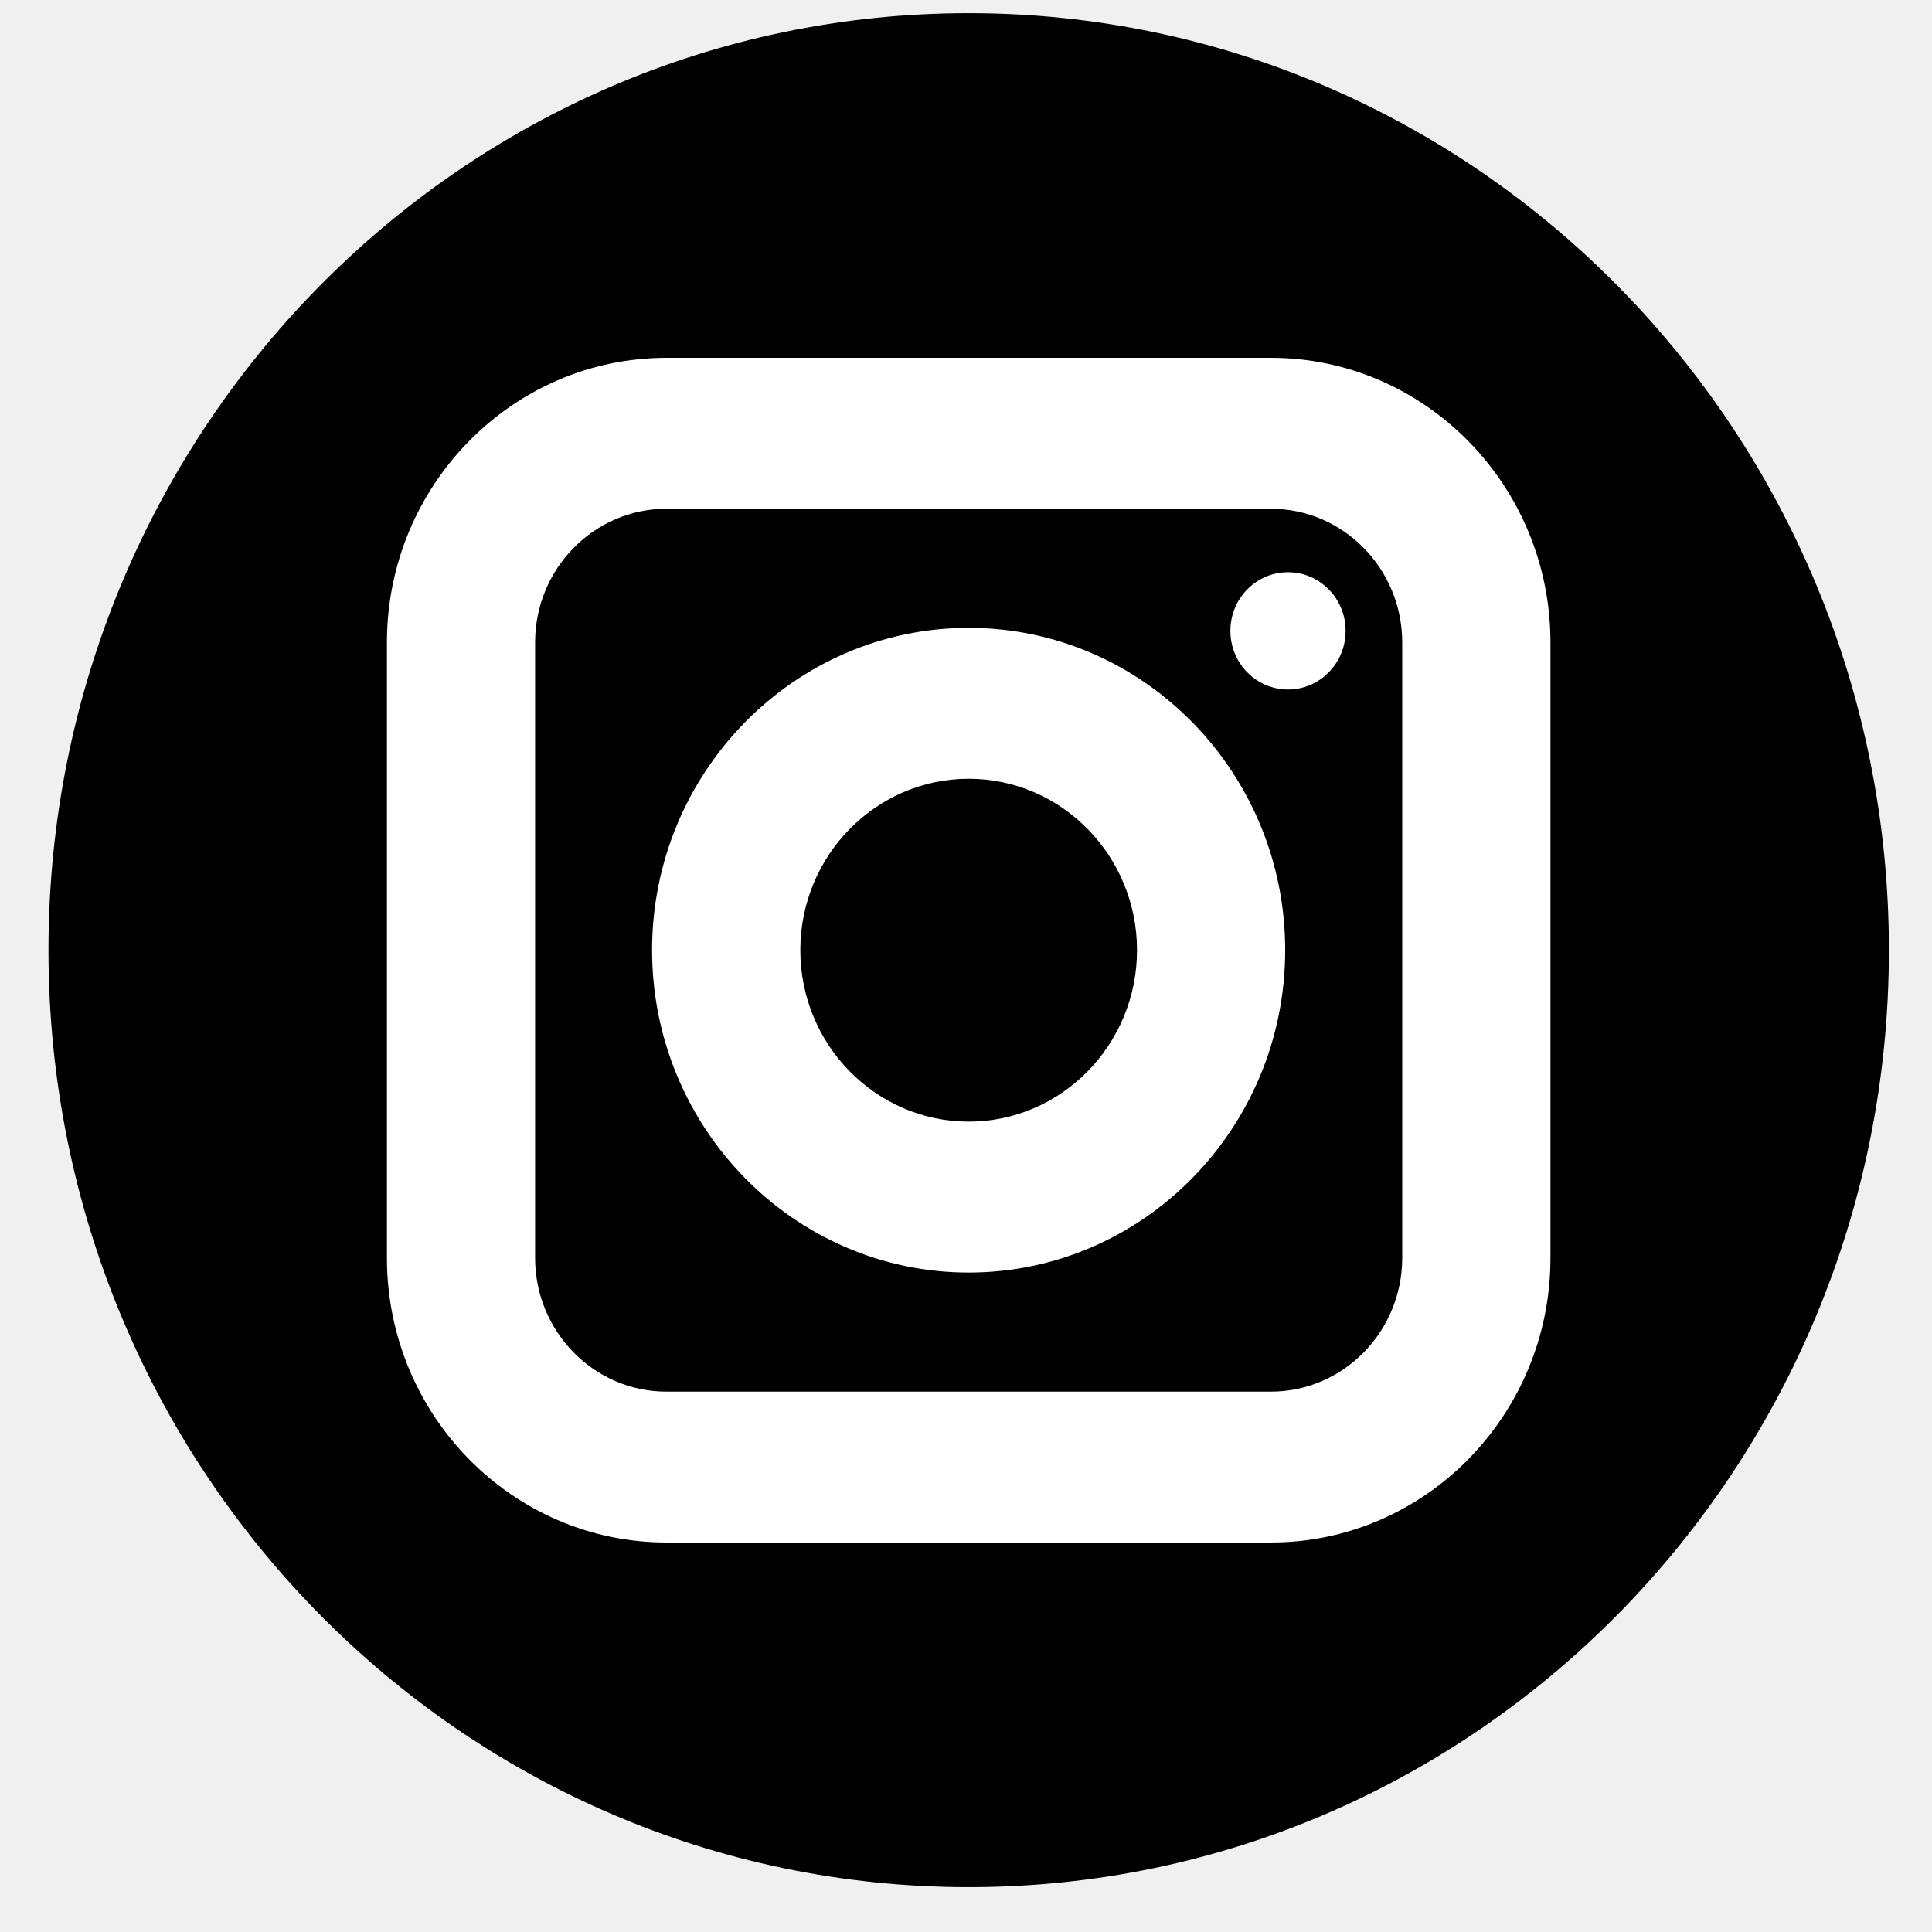
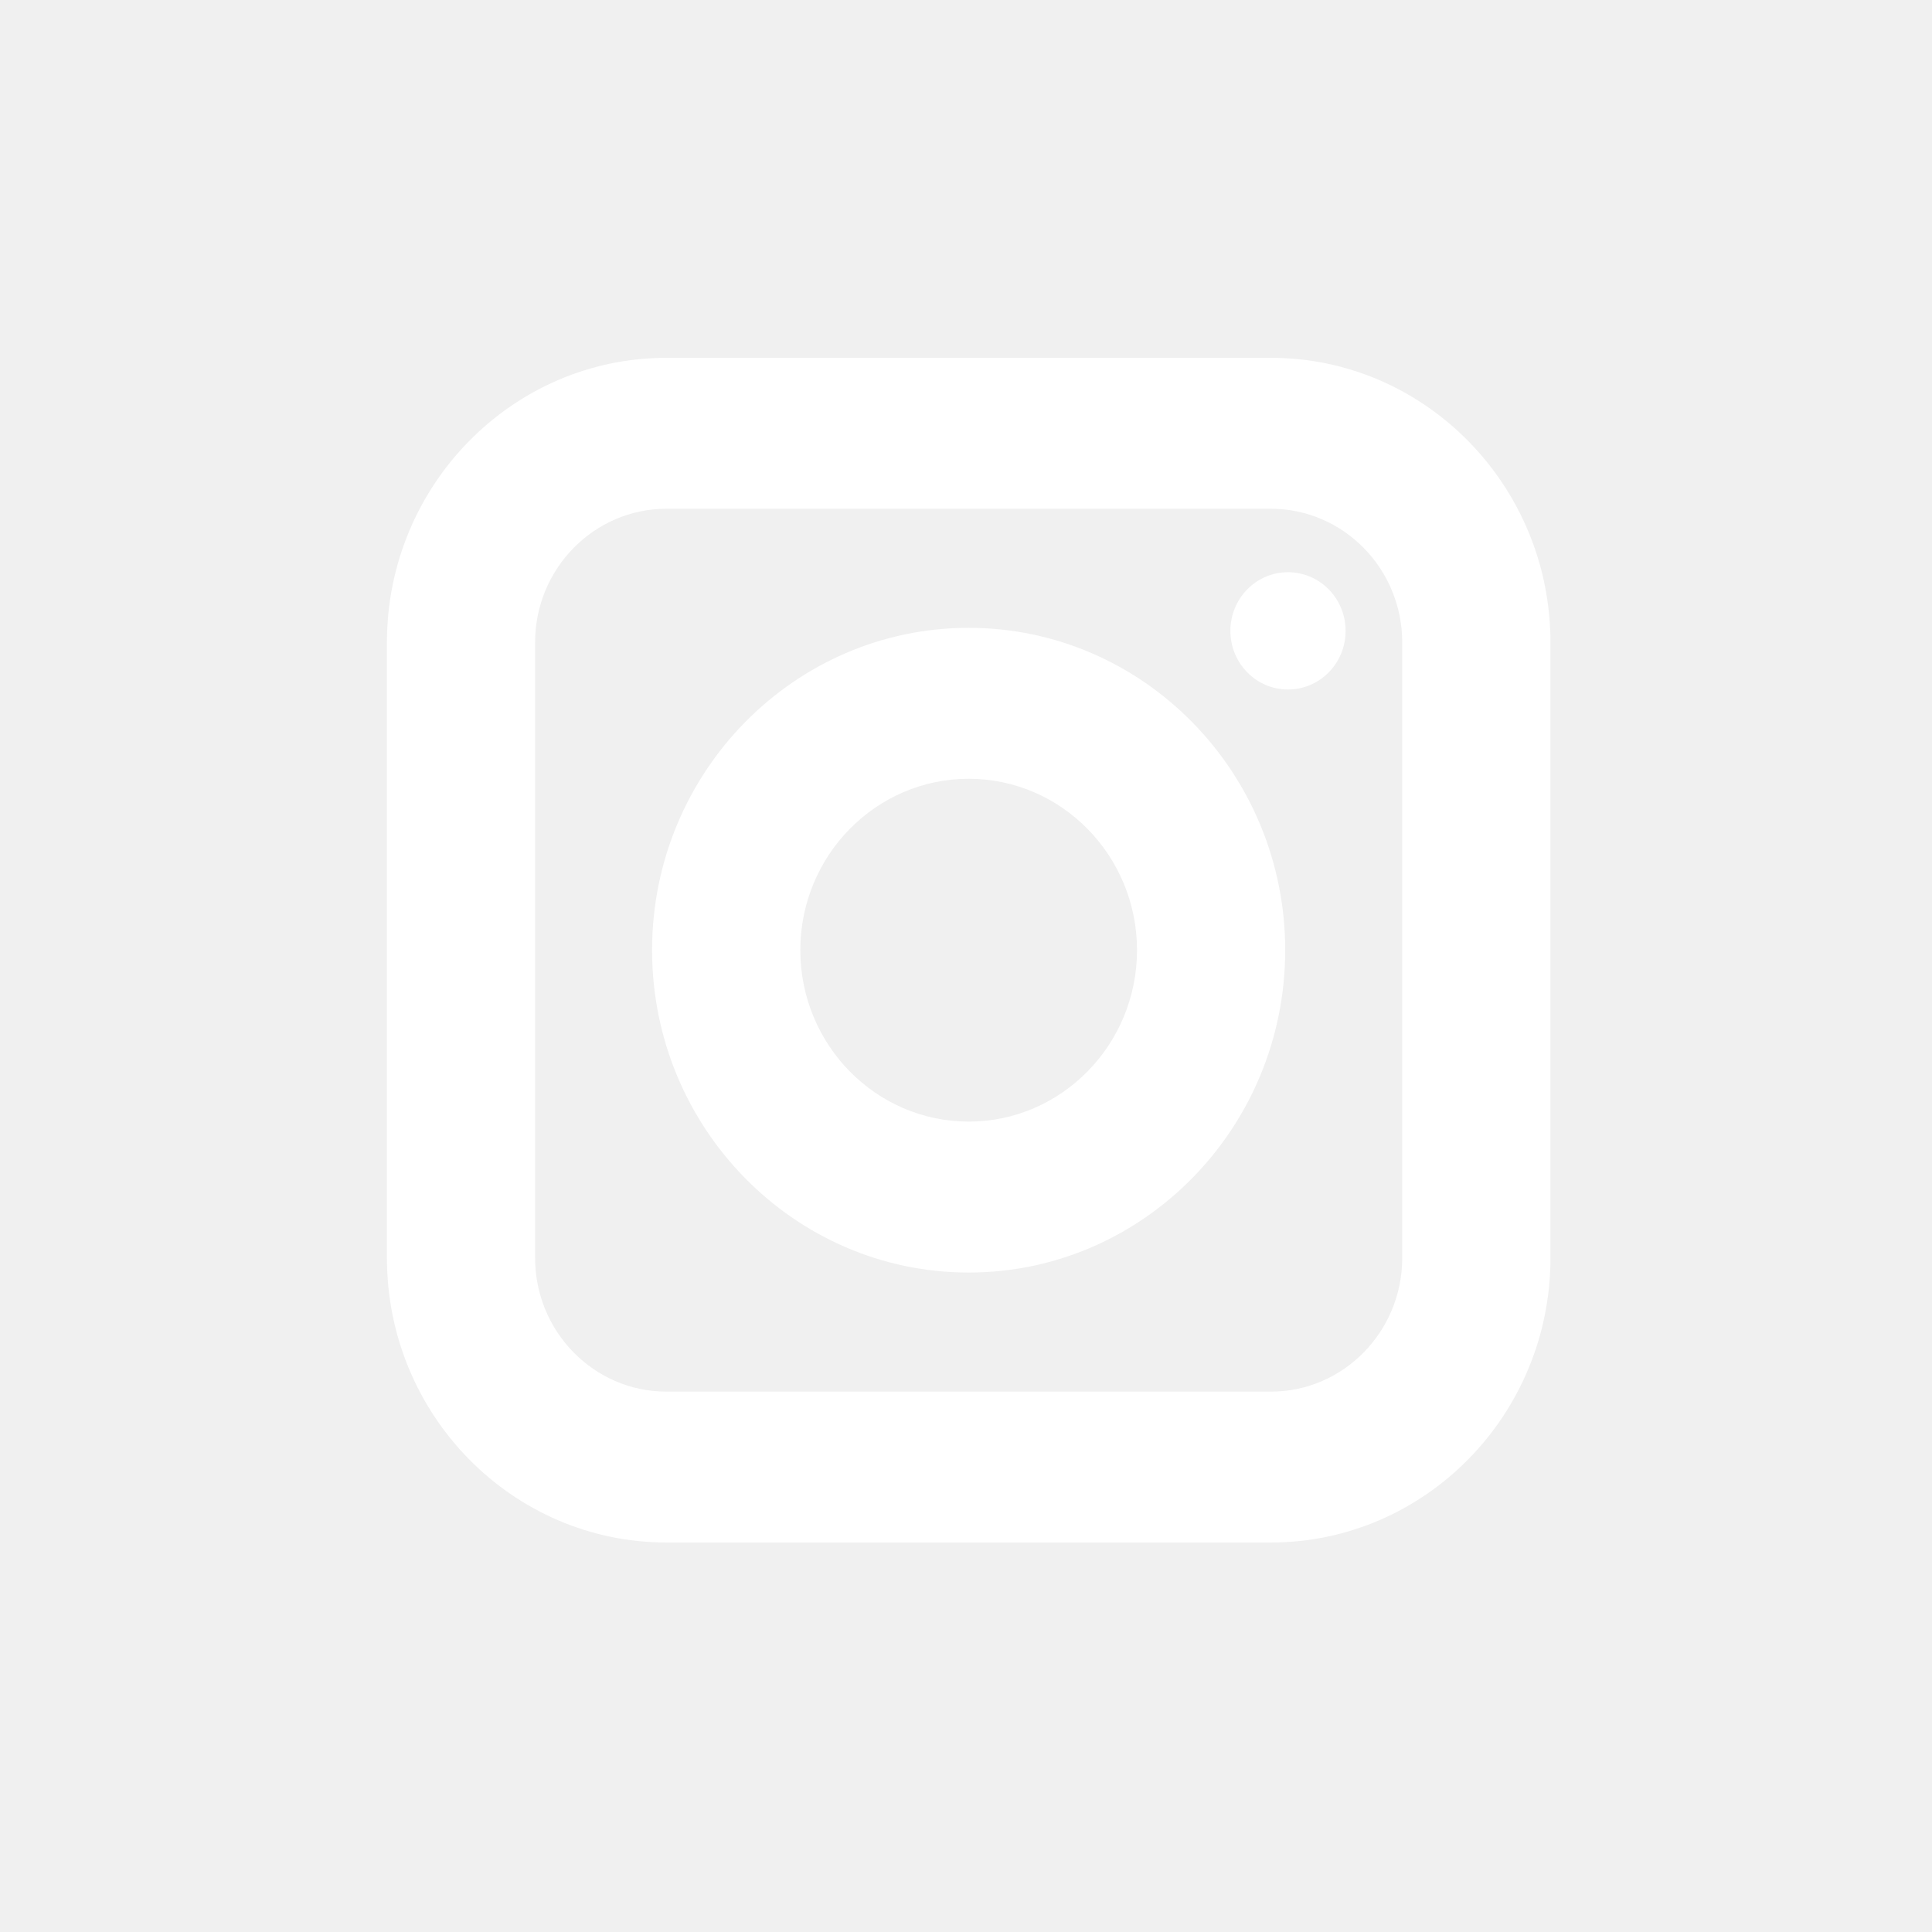
<svg xmlns="http://www.w3.org/2000/svg" width="33px" height="33px" viewBox="0 0 33 33" version="1.1">
  <defs />
  <g id="Styleguide" stroke="none" stroke-width="1" fill="none" fill-rule="evenodd">
    <g transform="translate(-1067, -469)" id="instagram_perfil">
      <g transform="translate(1067, 469)">
-         <path d="M32.264,16.23 C32.264,25.069 25.227,32.234 16.546,32.234 C7.865,32.234 0.828,25.069 0.828,16.23 C0.828,7.391 7.865,0.225 16.546,0.225 C25.227,0.225 32.264,7.391 32.264,16.23" id="Fill-9" fill="#000000" />
+         <path d="M32.264,16.23 C32.264,25.069 25.227,32.234 16.546,32.234 C7.865,32.234 0.828,25.069 0.828,16.23 C0.828,7.391 7.865,0.225 16.546,0.225 C25.227,0.225 32.264,7.391 32.264,16.23" id="Fill-9" fill="" />
        <path d="M11.383,8.69 C10.146,8.69 9.14,9.714 9.14,10.973 L9.14,21.487 C9.14,22.745 10.146,23.77 11.383,23.77 L21.708,23.77 C22.945,23.77 23.951,22.745 23.951,21.487 L23.951,10.973 C23.951,9.714 22.945,8.69 21.708,8.69 L11.383,8.69 Z M21.708,26.347 L11.383,26.347 C8.751,26.347 6.609,24.168 6.609,21.487 L6.609,10.973 C6.609,8.293 8.751,6.112 11.383,6.112 L21.708,6.112 C24.34,6.112 26.483,8.293 26.483,10.973 L26.483,21.487 C26.483,24.168 24.34,26.347 21.708,26.347 L21.708,26.347 Z" id="Fill-11" fill="#FFFFFF" />
        <path d="M16.546,13.302 C14.96,13.302 13.67,14.615 13.67,16.229 C13.67,17.844 14.96,19.158 16.546,19.158 C18.131,19.158 19.421,17.844 19.421,16.229 C19.421,14.615 18.131,13.302 16.546,13.302 M16.546,21.736 C13.564,21.736 11.138,19.265 11.138,16.229 C11.138,13.194 13.564,10.724 16.546,10.724 C19.527,10.724 21.952,13.194 21.952,16.229 C21.952,19.265 19.527,21.736 16.546,21.736" id="Fill-13" fill="#FFFFFF" />
        <path d="M21.016,10.776 C21.016,10.222 21.456,9.774 22,9.774 C22.544,9.774 22.984,10.222 22.984,10.776 C22.984,11.329 22.544,11.777 22,11.777 C21.456,11.777 21.016,11.329 21.016,10.776" id="Fill-15" fill="#FFFFFF" />
      </g>
    </g>
  </g>
</svg>
